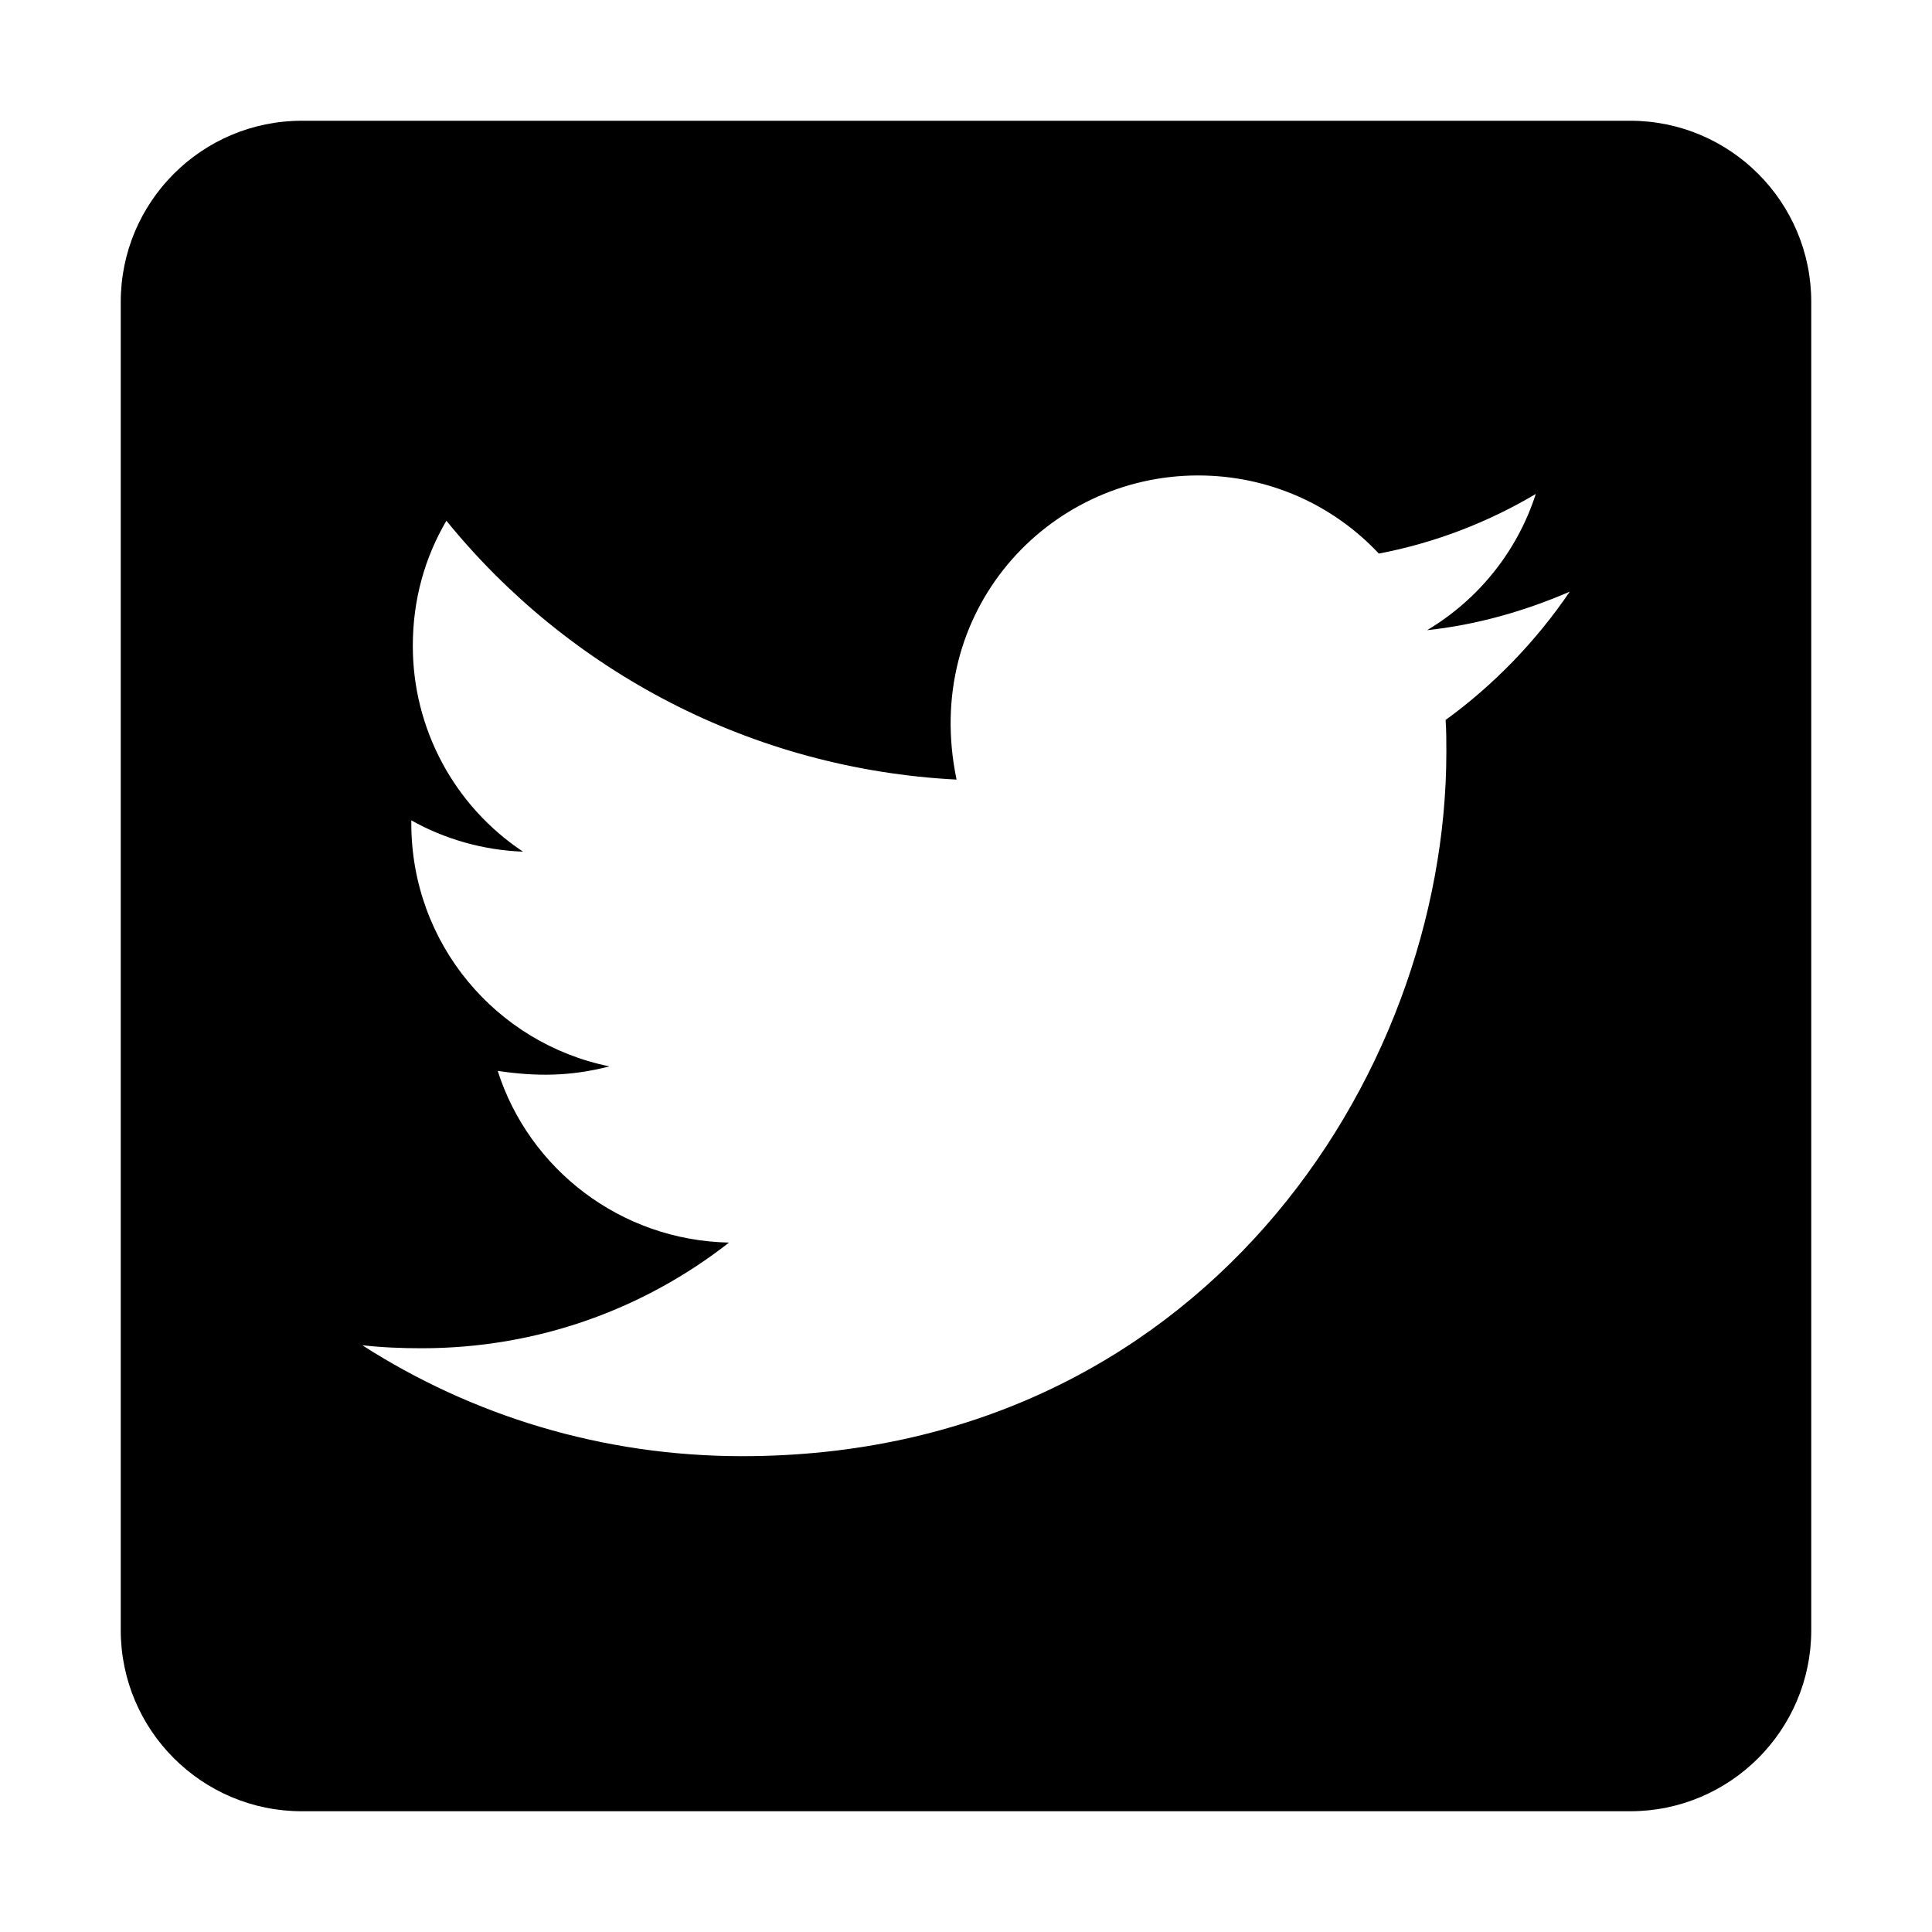
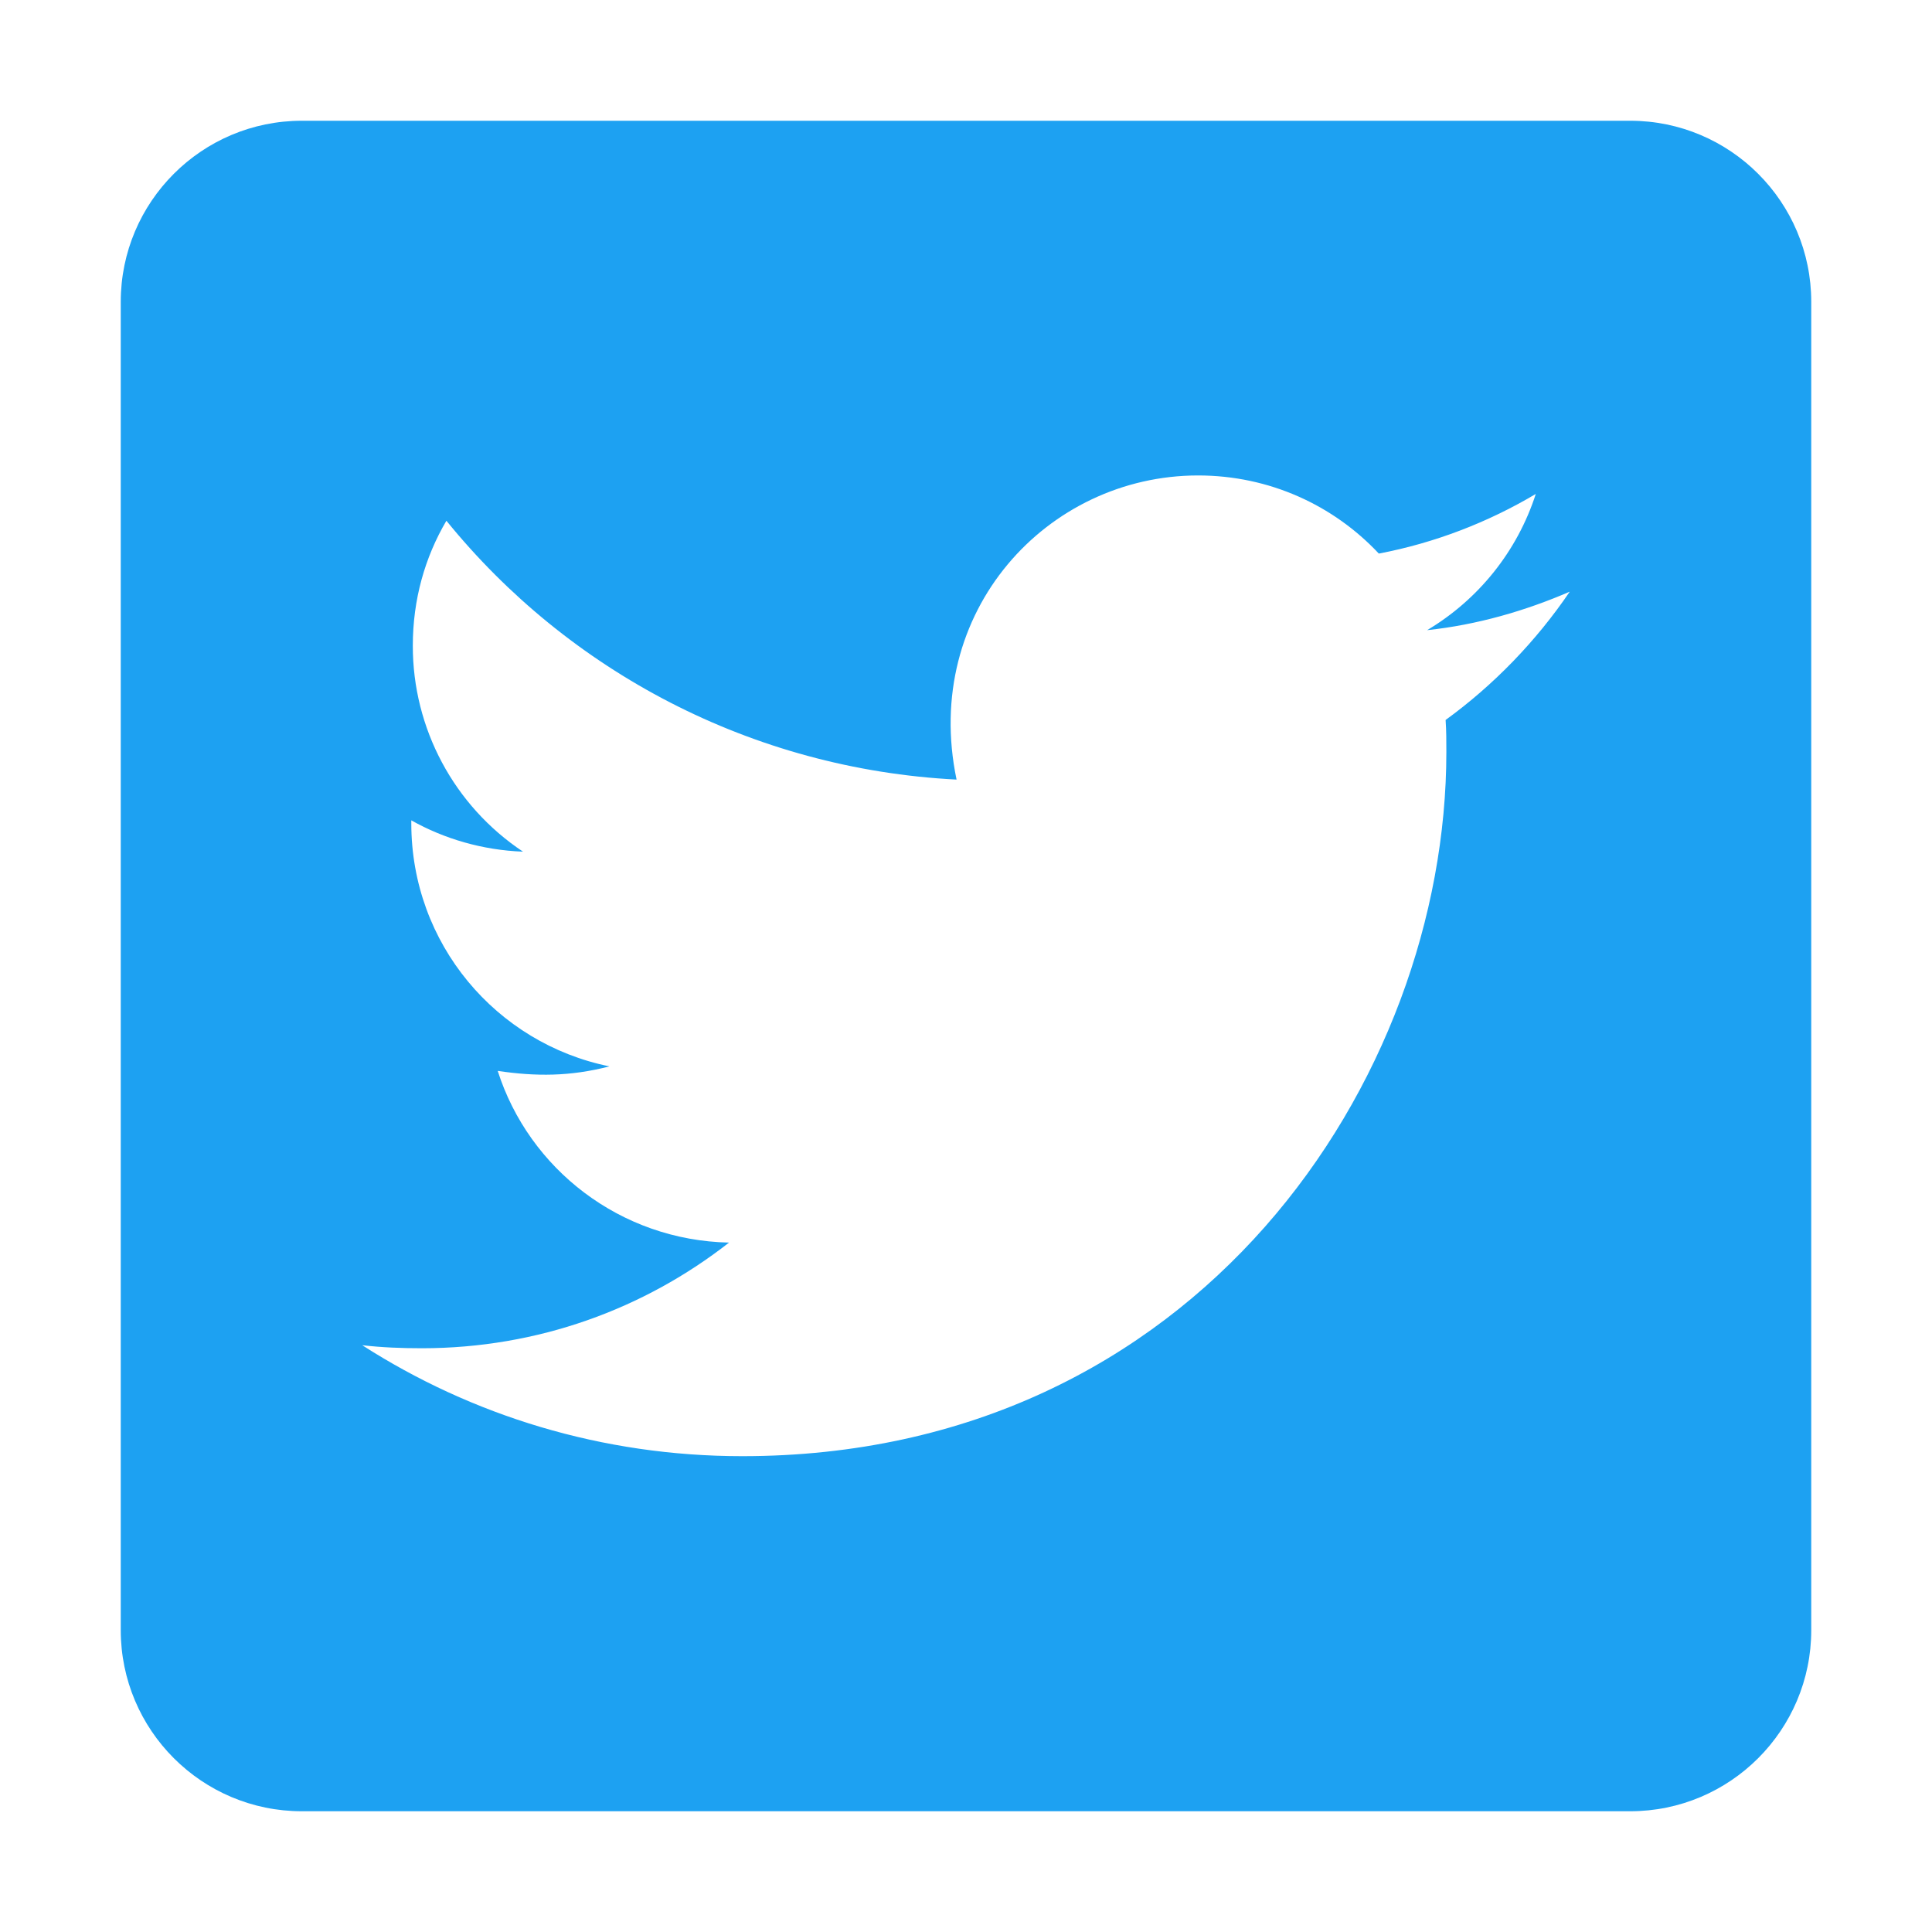
- <svg xmlns="http://www.w3.org/2000/svg" width="128" height="128" viewBox="0 0 448 512">
+ <svg xmlns="http://www.w3.org/2000/svg" width="128" height="128" viewBox="0 0 448 512" style="fill:#1DA1F2">
  <path d="M400 32H48C21.5 32 0 53.5 0 80v352c0 26.5 21.5 48 48 48h352c26.5 0 48-21.5 48-48V80c0-26.5-21.5-48-48-48zm-48.9 158.8c.2 2.8.2 5.7.2 8.5 0 86.7-66 186.6-186.6 186.6-37.2 0-71.7-10.8-100.7-29.4 5.3.6 10.4.8 15.8.8 30.7 0 58.9-10.4 81.4-28-28.8-.6-53-19.5-61.3-45.5 10.1 1.5 19.2 1.5 29.6-1.2-30-6.1-52.5-32.5-52.5-64.4v-.8c8.7 4.9 18.9 7.9 29.6 8.3a65.447 65.447 0 0 1-29.2-54.6c0-12.2 3.2-23.4 8.9-33.1 32.3 39.8 80.8 65.8 135.2 68.6-9.3-44.5 24-80.6 64-80.6 18.9 0 35.9 7.9 47.9 20.7 14.8-2.8 29-8.3 41.6-15.8-4.9 15.2-15.2 28-28.8 36.1 13.2-1.4 26-5.1 37.8-10.2-8.9 13.1-20.1 24.7-32.9 34z" />
</svg>
